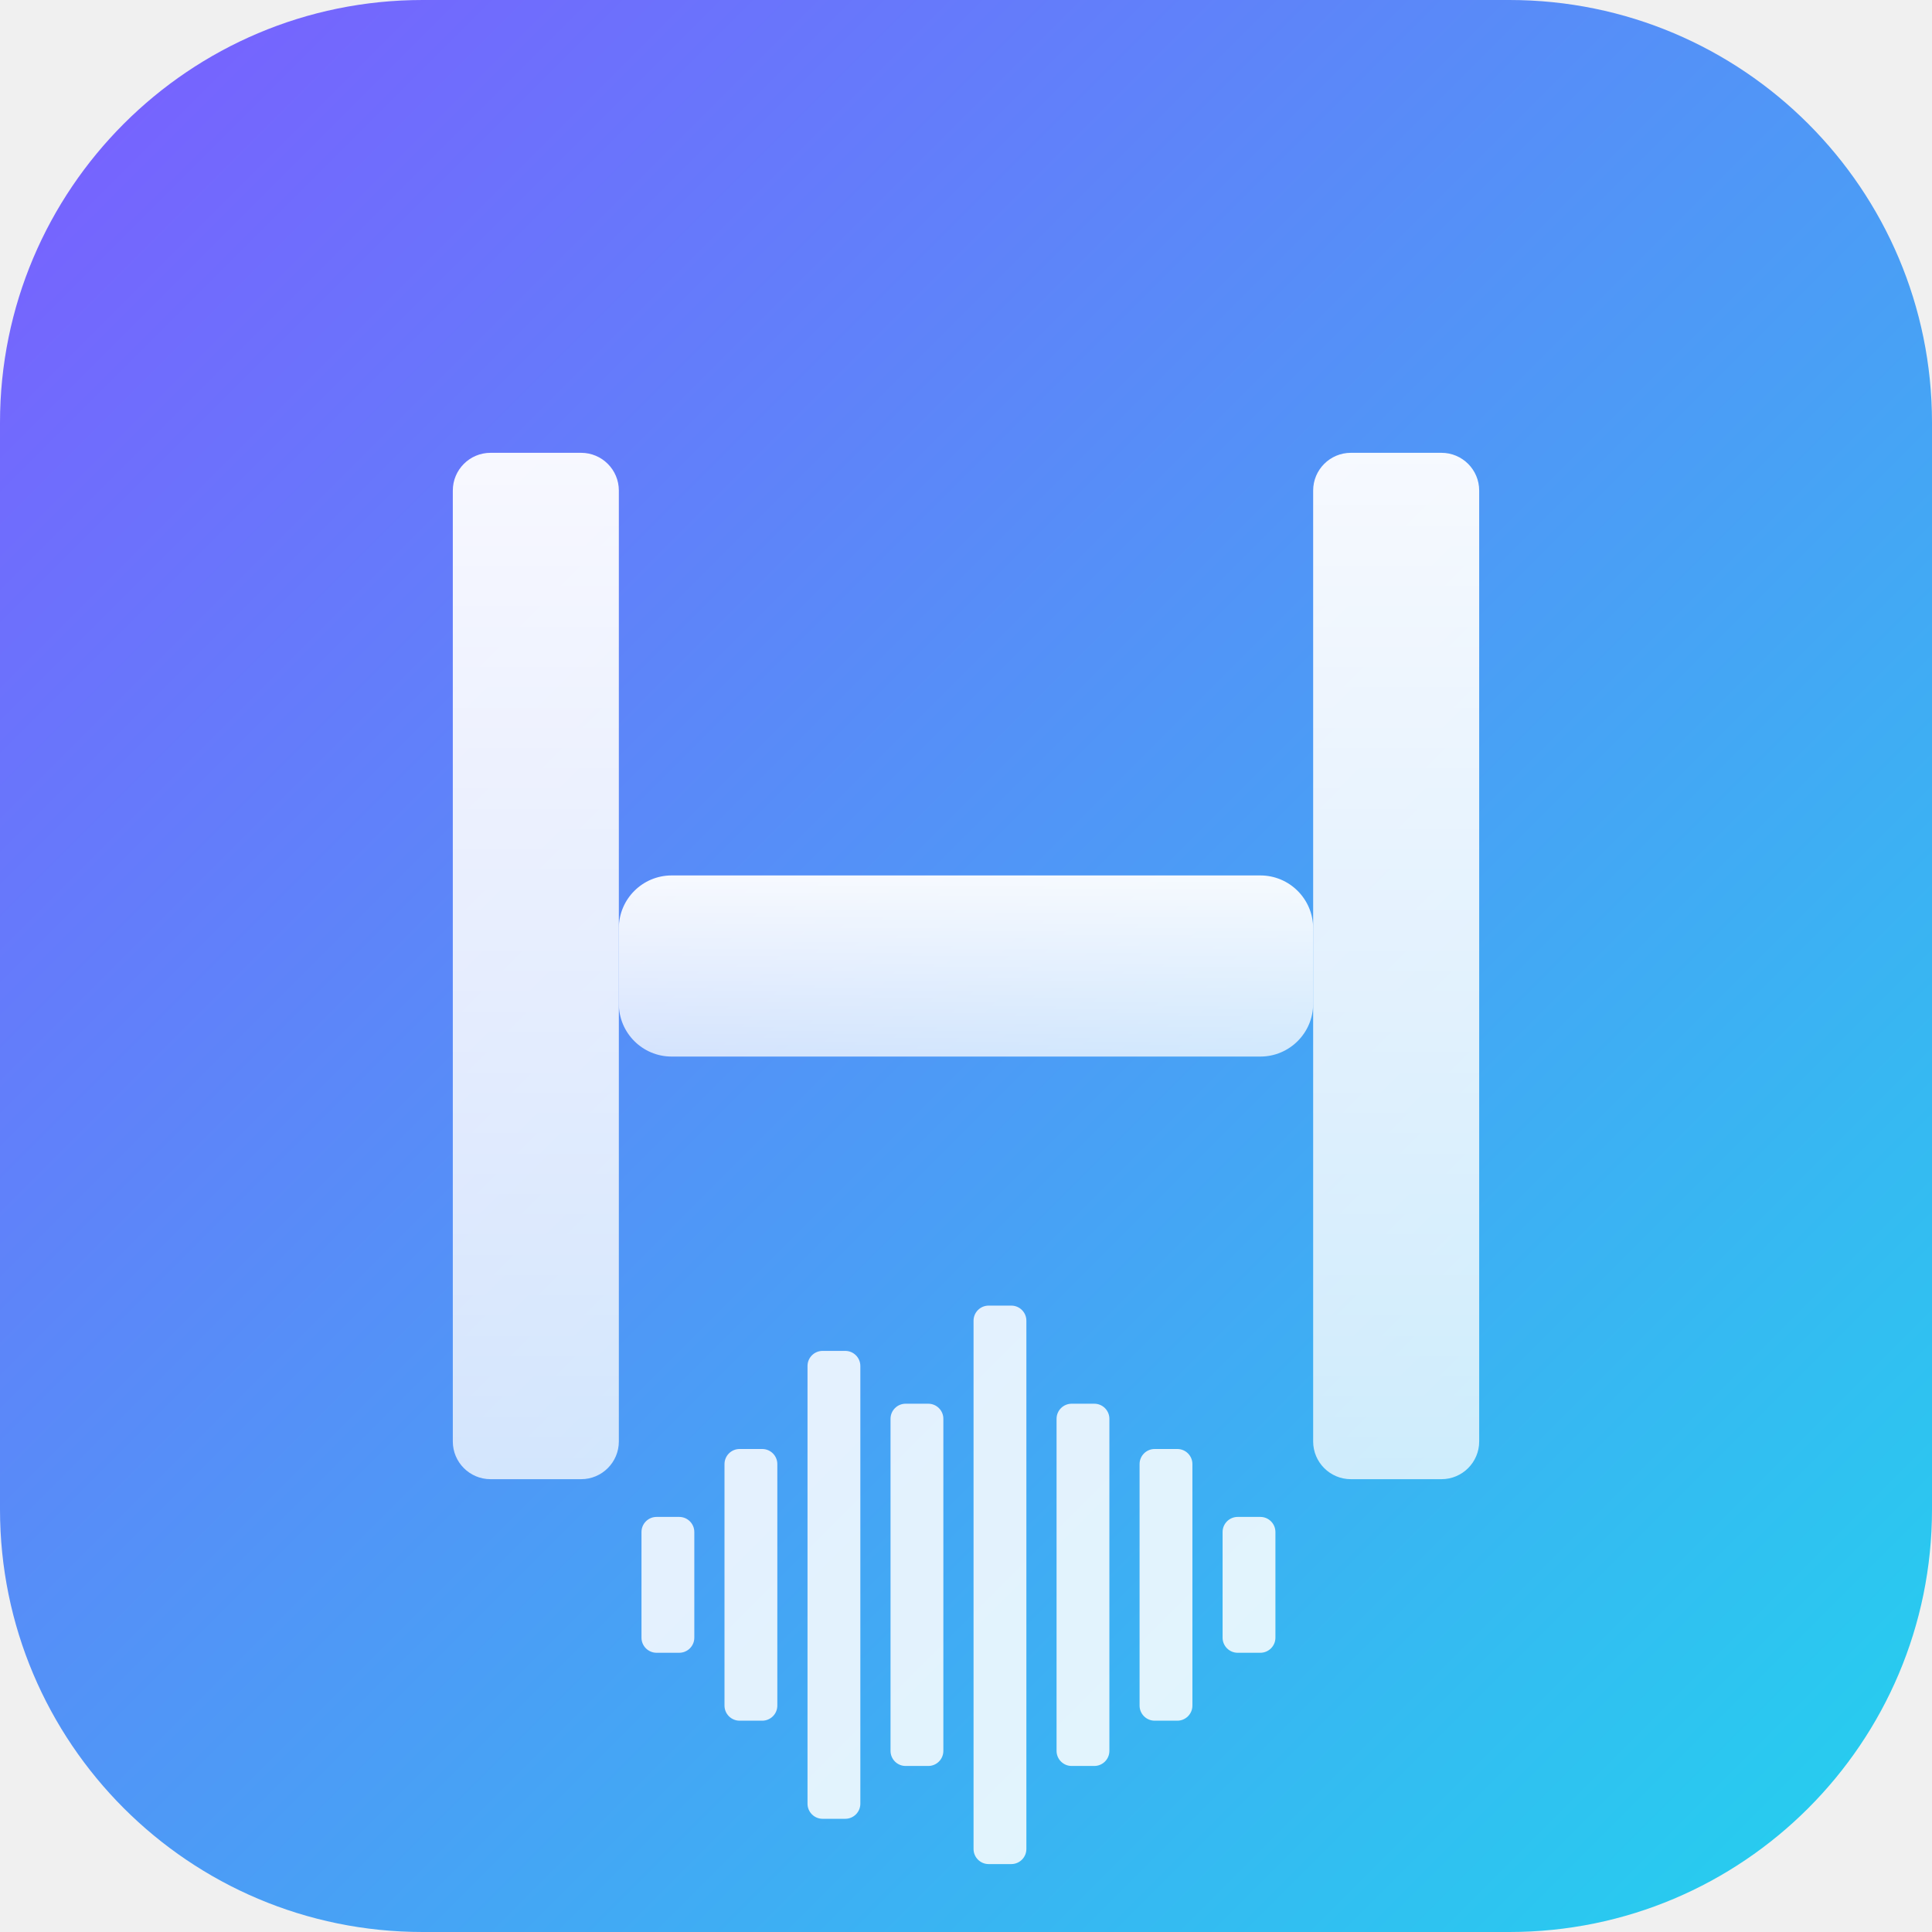
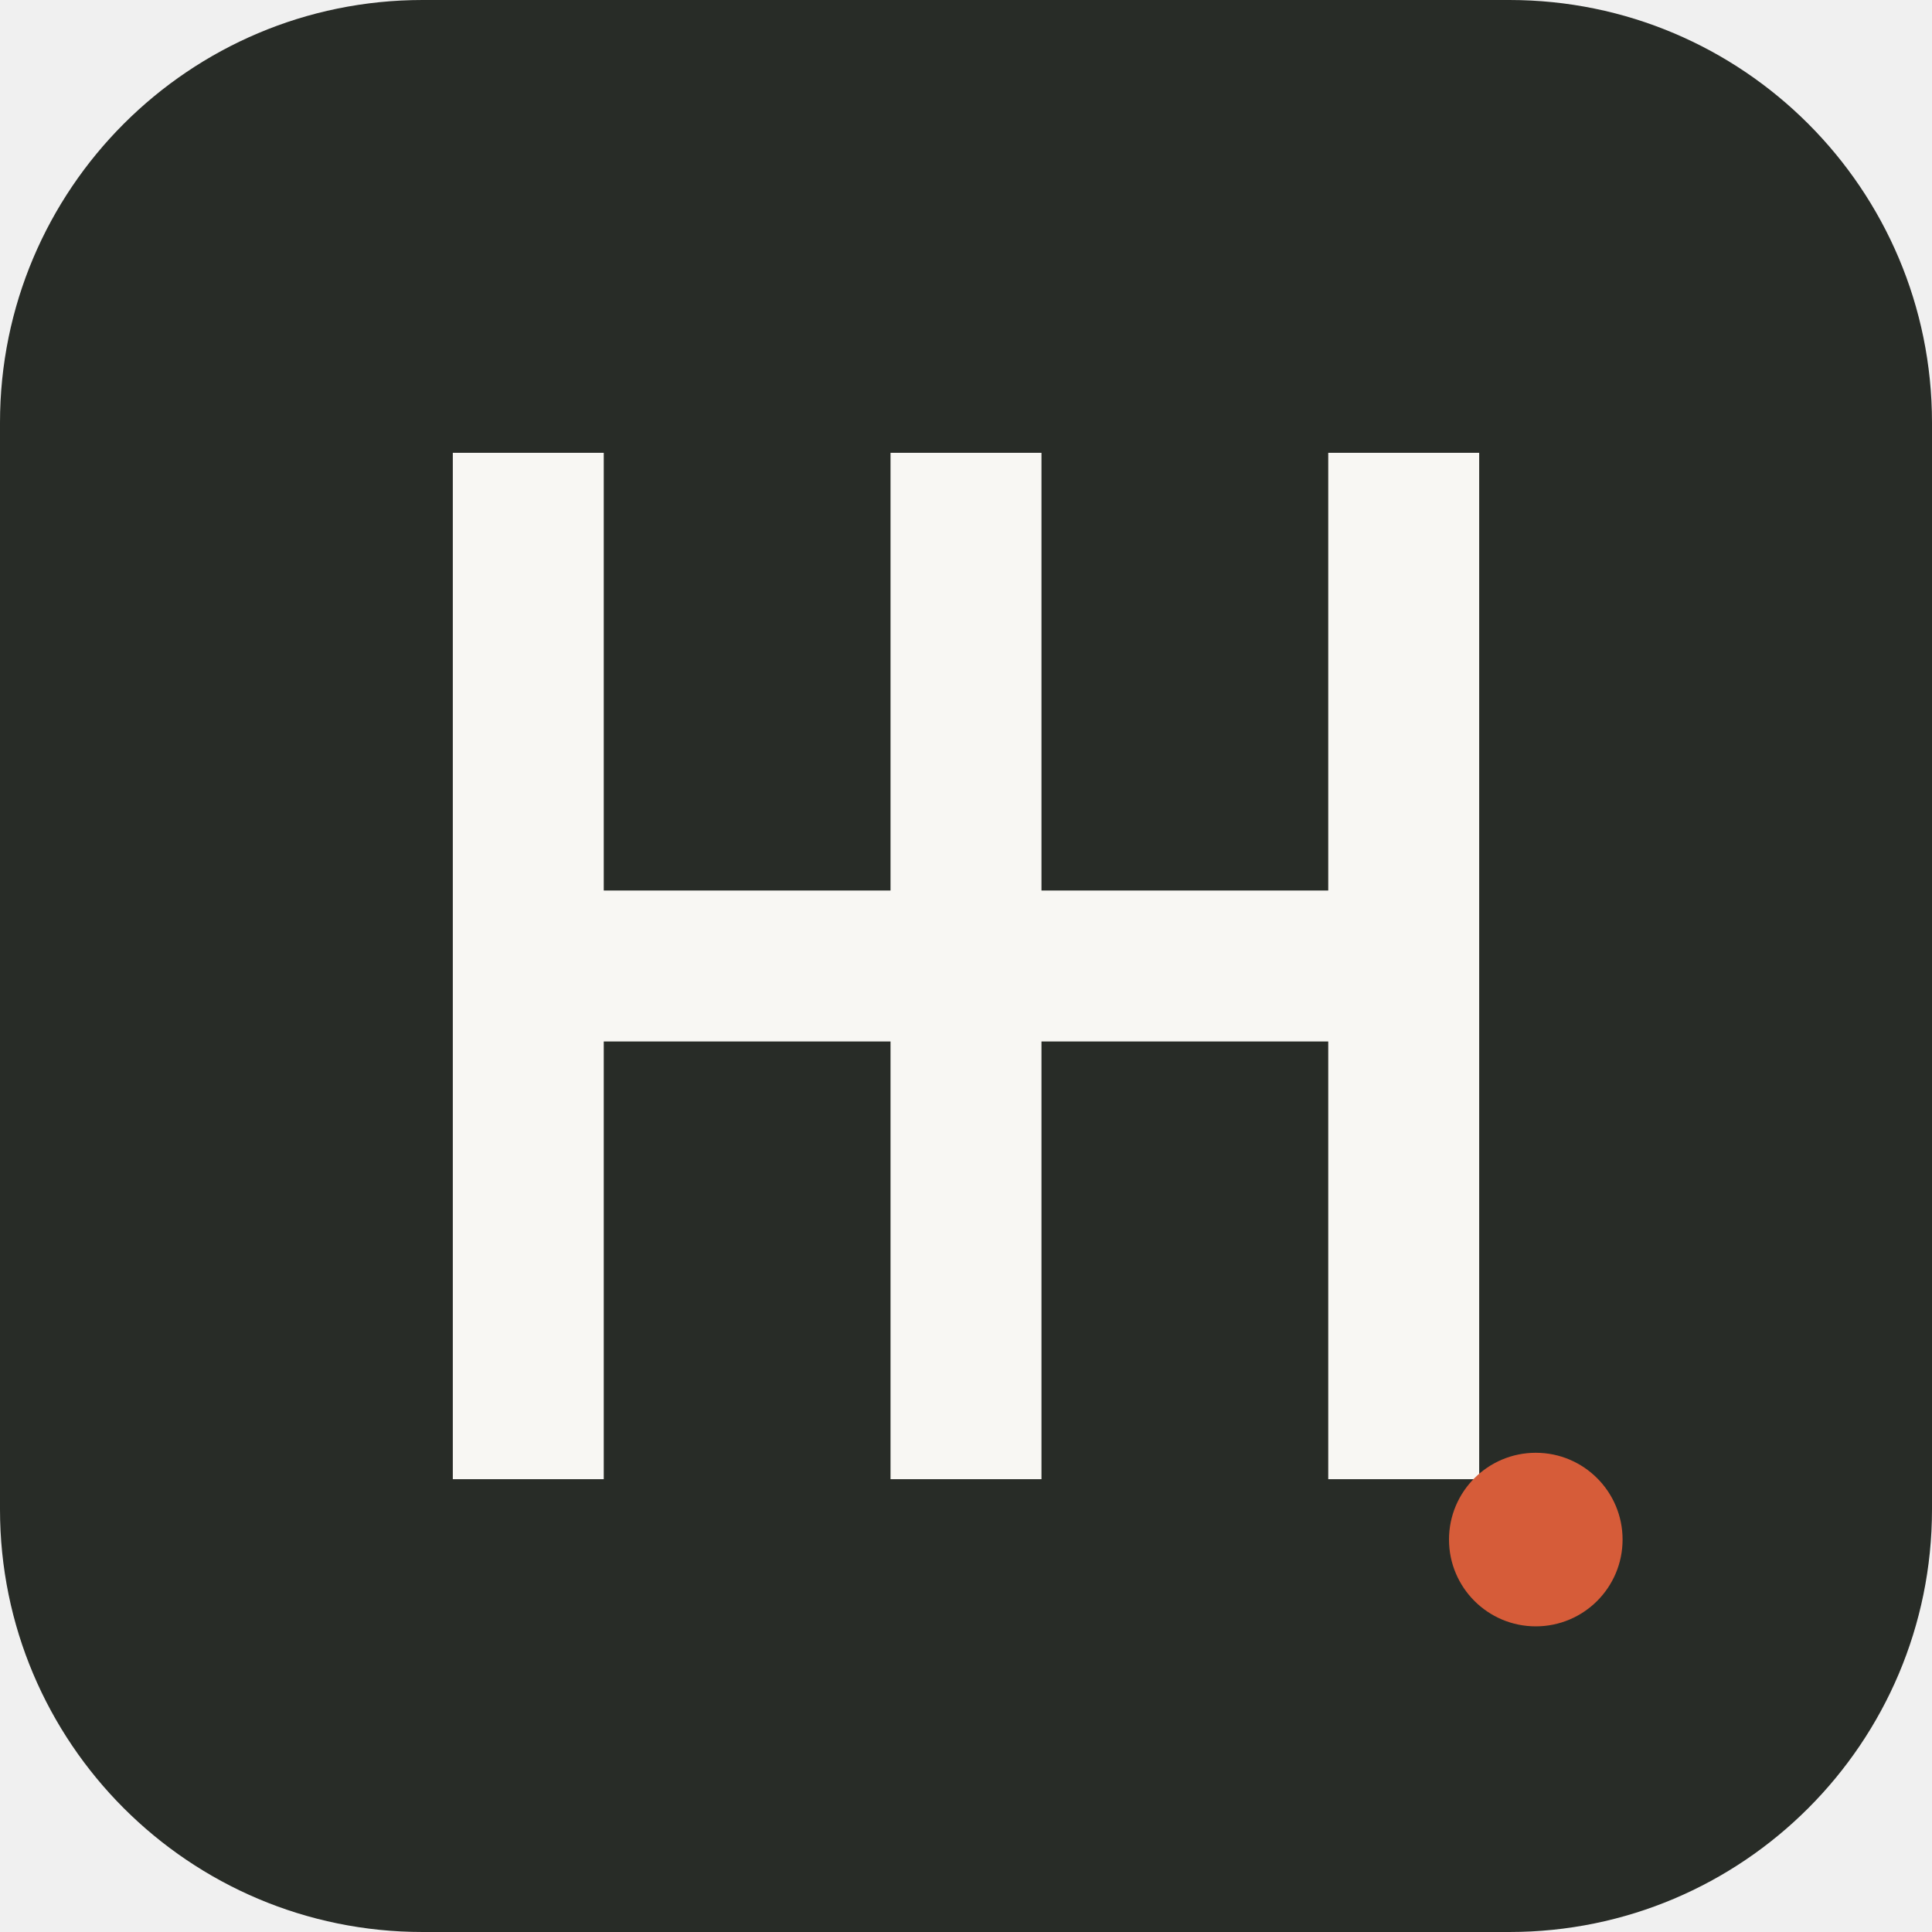
<svg xmlns="http://www.w3.org/2000/svg" viewBox="0 0 512 512" role="img" aria-label="HackNSeek">
-   <defs>
-     <linearGradient id="g" x1="0" y1="0" x2="1" y2="1">
-       <stop offset="0%" stop-color="#7c5cff" />
-       <stop offset="100%" stop-color="#22d3ee" />
-     </linearGradient>
-     <linearGradient id="f" x1="0" y1="0" x2="0" y2="1">
-       <stop offset="0%" stop-color="#ffffff" stop-opacity="0.95" />
-       <stop offset="100%" stop-color="#ffffff" stop-opacity="0.75" />
-     </linearGradient>
-   </defs>
-   <rect width="512" height="512" rx="112" fill="url(#g)" />
-   <g fill="url(#f)">
-     <rect x="120" y="120" width="44" height="272" rx="10" />
-     <rect x="348" y="120" width="44" height="272" rx="10" />
-     <rect x="164" y="232" width="184" height="48" rx="14" />
+   <rect width="512" height="512" rx="112" fill="#282c27" />
+   <g fill="none" stroke="#f8f7f3" stroke-width="40" stroke-linecap="square">
+     <path d="M140 140v232M372 140v232M140 256h232M256 140v232" />
  </g>
-   <g fill="#ffffff" fill-opacity="0.85">
-     <rect x="170" y="402" width="14" height="36" rx="4" />
-     <rect x="192" y="384" width="14" height="72" rx="4" />
-     <rect x="214" y="358" width="14" height="124" rx="4" />
-     <rect x="236" y="372" width="14" height="96" rx="4" />
-     <rect x="258" y="346" width="14" height="148" rx="4" />
-     <rect x="280" y="372" width="14" height="96" rx="4" />
-     <rect x="302" y="384" width="14" height="72" rx="4" />
-     <rect x="324" y="402" width="14" height="36" rx="4" />
-   </g>
+   <circle cx="407" cy="408" r="23" fill="#d65c39" />
</svg>
